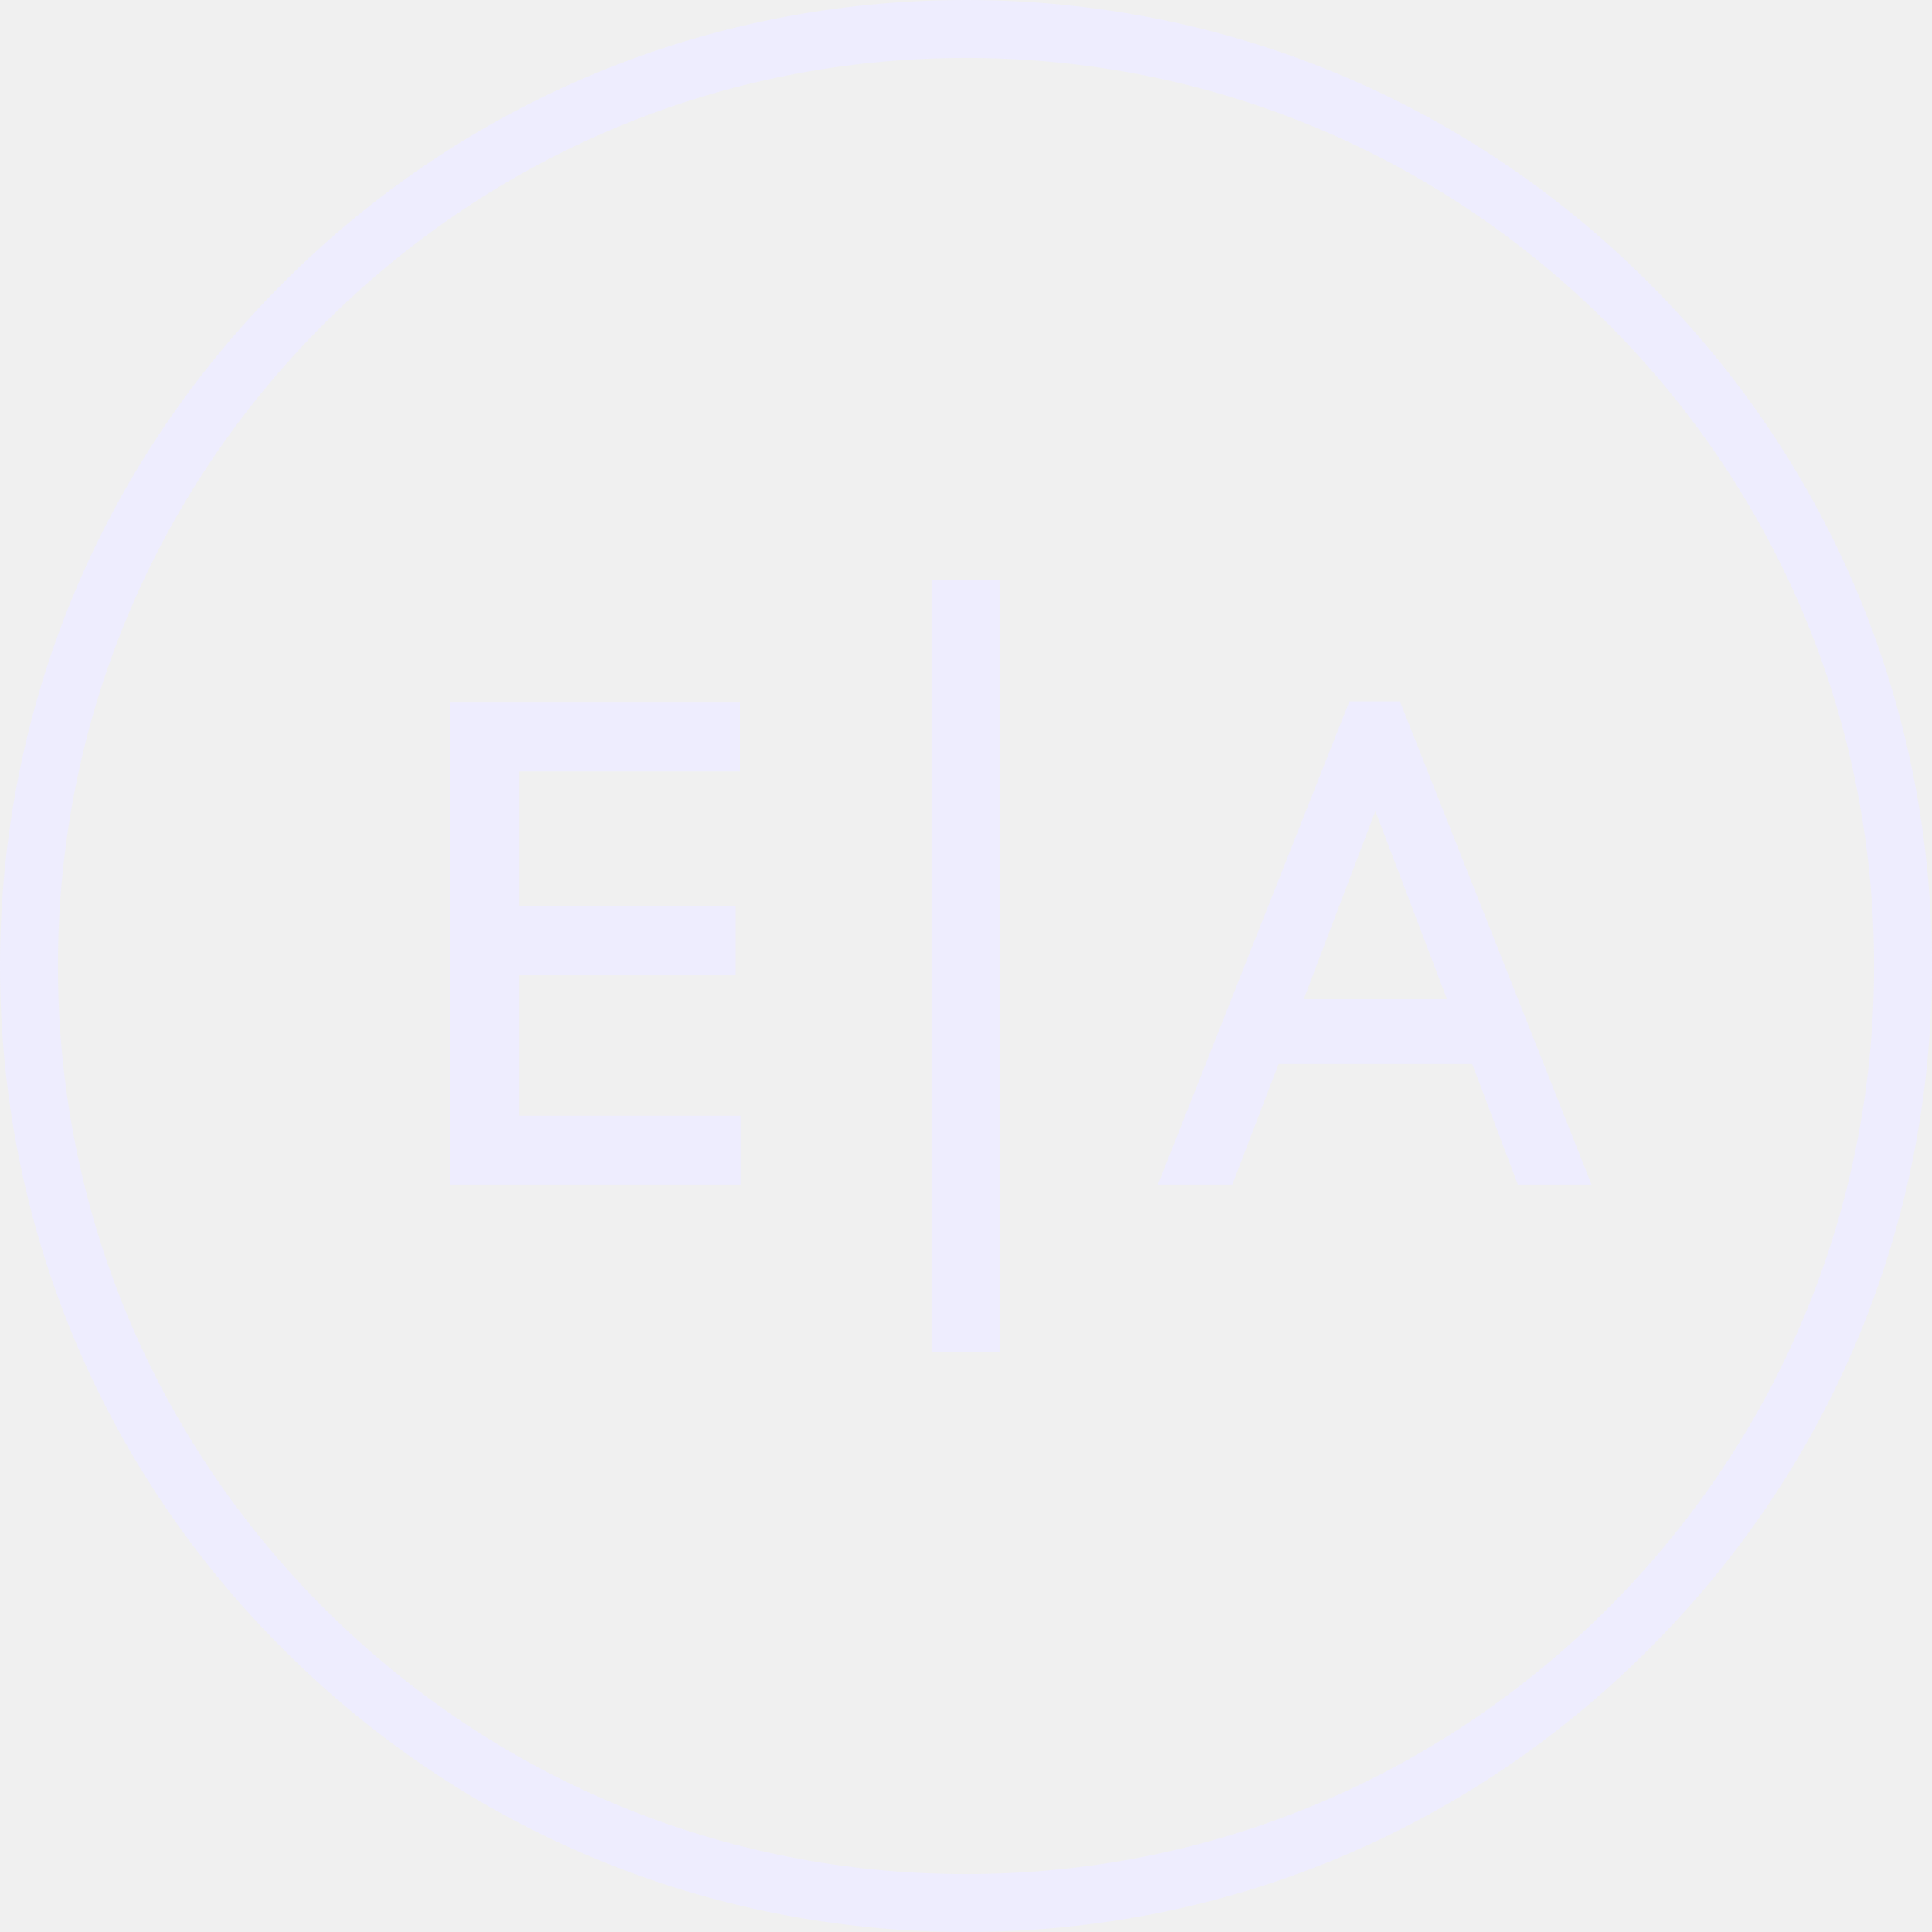
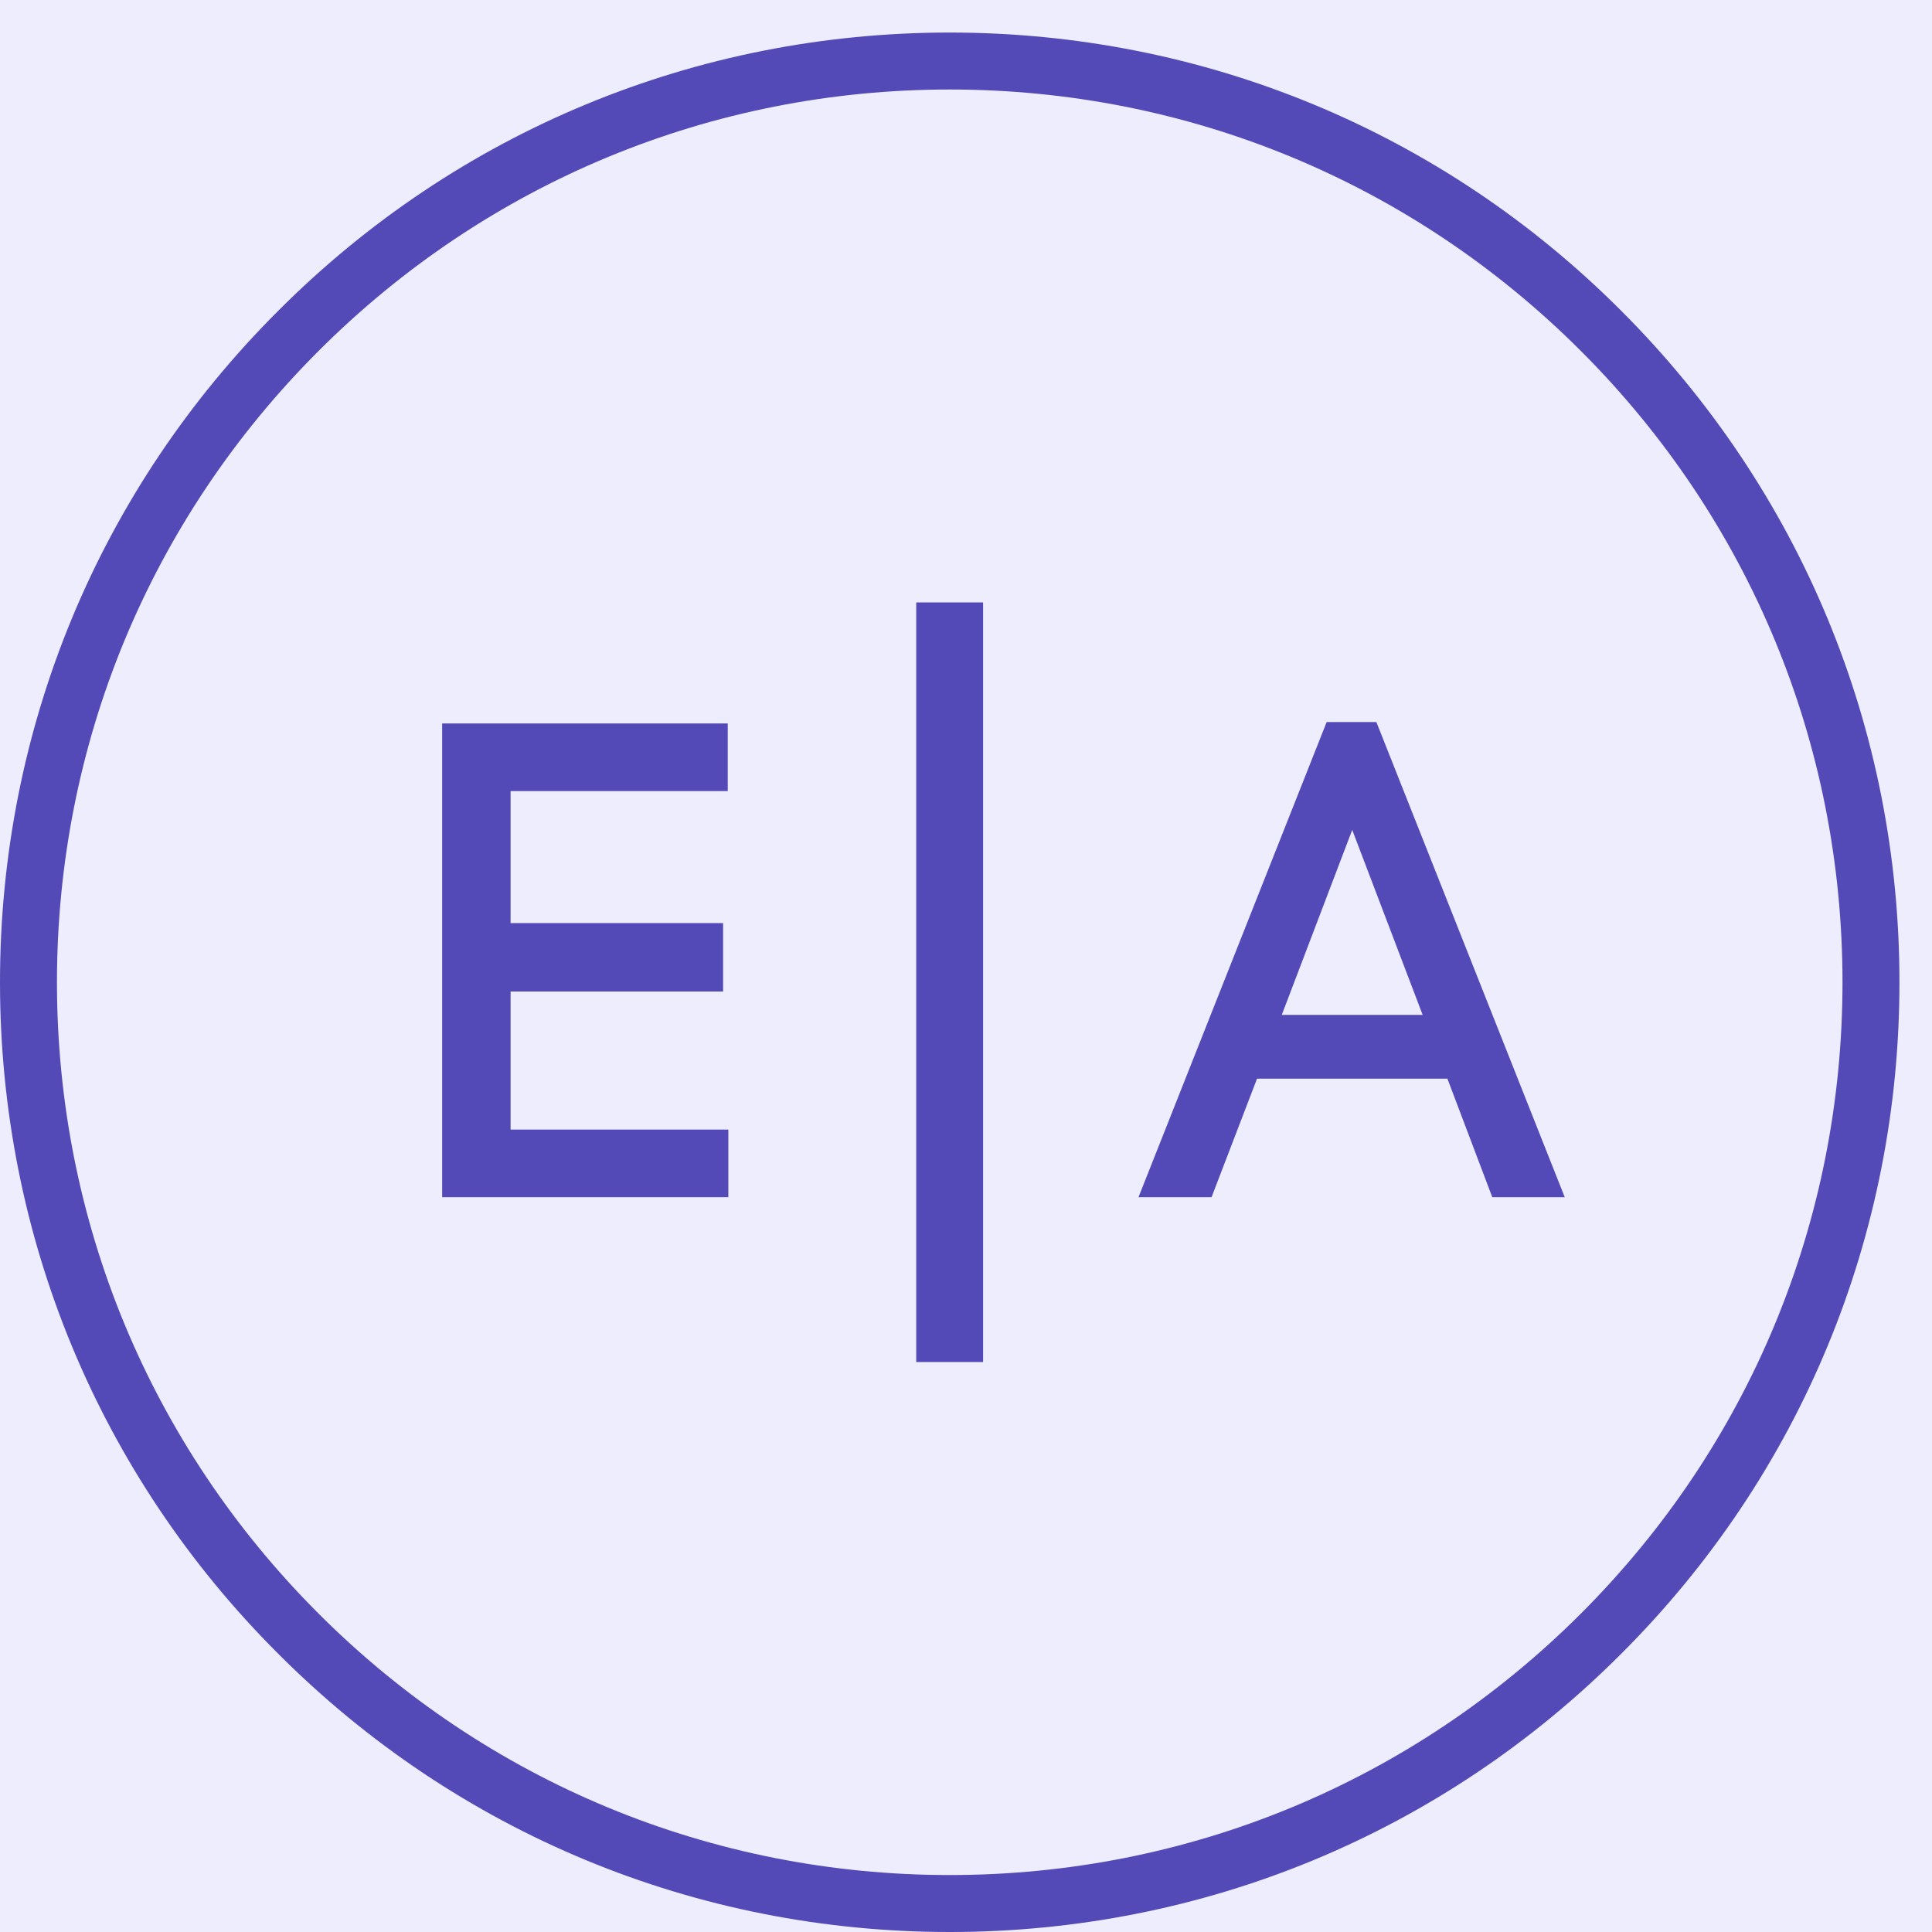
<svg xmlns="http://www.w3.org/2000/svg" width="200" zoomAndPan="magnify" viewBox="0 0 150 150" height="200" preserveAspectRatio="xMidYMid meet" version="1.0">
  <defs>
    <g />
-     <clipPath id="dd640f40c0">
-       <path d="M 0 0 L 150 0 L 150 150 L 0 150 Z M 0 0 " clip-rule="nonzero" />
+     <clipPath id="a62bb0e826">
+       <path d="M 0 0.527 L 147.473 0.527 L 147.473 148 L 0 148 Z M 0 0.527 " clip-rule="nonzero" />
    </clipPath>
-     <clipPath id="c153efb073">
-       <path d="M 75 150 C 54.977 150 36.121 142.207 21.973 128.027 C 7.793 113.879 0 95.023 0 75 C 0 54.977 7.793 36.121 21.973 21.973 C 36.121 7.793 54.977 0 75 0 C 95.023 0 113.879 7.793 128.027 21.973 C 142.207 36.152 150 54.977 150 75 C 150 95.023 142.207 113.879 128.027 128.027 C 113.879 142.207 95.023 150 75 150 Z M 75 4.496 C 56.176 4.496 38.461 11.84 25.148 25.148 C 11.84 38.461 4.496 56.176 4.496 75 C 4.496 93.824 11.84 111.539 25.148 124.852 C 38.461 138.16 56.176 145.504 75 145.504 C 93.824 145.504 111.539 138.16 124.852 124.852 C 138.16 111.539 145.504 93.824 145.504 75 C 145.504 56.176 138.16 38.461 124.852 25.148 C 111.539 11.84 93.824 4.496 75 4.496 Z M 75 4.496 " clip-rule="nonzero" />
+     <clipPath id="9602c0d626">
+       <path d="M 73.734 148 C 54.051 148 35.512 140.336 21.602 126.398 C 7.664 112.488 0 93.949 0 74.266 C 0 54.578 7.664 36.039 21.602 22.129 C 35.512 8.191 54.051 0.527 73.734 0.527 C 93.422 0.527 111.961 8.191 125.871 22.129 C 139.809 36.07 147.473 54.578 147.473 74.266 C 147.473 93.949 139.809 112.488 125.871 126.398 C 111.961 140.336 93.422 148 73.734 148 Z M 73.734 4.949 C 55.227 4.949 37.812 12.168 24.727 25.254 C 11.641 38.34 4.422 55.758 4.422 74.266 C 4.422 92.773 11.641 110.188 24.727 123.273 C 37.812 136.359 55.227 143.578 73.734 143.578 C 92.242 143.578 109.66 136.359 122.746 123.273 C 135.832 110.188 143.051 92.773 143.051 74.266 C 143.051 55.758 135.832 38.34 122.746 25.254 C 109.66 12.168 92.242 4.949 73.734 4.949 Z M 73.734 4.949 " clip-rule="nonzero" />
    </clipPath>
-     <clipPath id="fa0276494c">
-       <path d="M 0 0 L 150 0 L 150 150 L 0 150 Z M 0 0 " clip-rule="nonzero" />
+     <clipPath id="2c6df3f269">
+       <path d="M 0 0.527 L 147.473 0.527 L 147.473 148 L 0 148 Z M 0 0.527 " clip-rule="nonzero" />
    </clipPath>
-     <clipPath id="d0f19ef4e6">
-       <path d="M 75 150 C 54.977 150 36.121 142.207 21.973 128.027 C 7.793 113.879 0 95.023 0 75 C 0 54.977 7.793 36.121 21.973 21.973 C 36.121 7.793 54.977 0 75 0 C 95.023 0 113.879 7.793 128.027 21.973 C 142.207 36.152 150 54.977 150 75 C 150 95.023 142.207 113.879 128.027 128.027 C 113.879 142.207 95.023 150 75 150 Z M 75 4.496 C 56.176 4.496 38.461 11.84 25.148 25.148 C 11.84 38.461 4.496 56.176 4.496 75 C 4.496 93.824 11.84 111.539 25.148 124.852 C 38.461 138.16 56.176 145.504 75 145.504 C 93.824 145.504 111.539 138.16 124.852 124.852 C 138.16 111.539 145.504 93.824 145.504 75 C 145.504 56.176 138.16 38.461 124.852 25.148 C 111.539 11.84 93.824 4.496 75 4.496 Z M 75 4.496 " clip-rule="nonzero" />
+     <clipPath id="7f9bca8214">
+       <path d="M 73.734 148 C 54.051 148 35.512 140.336 21.602 126.398 C 7.664 112.488 0 93.949 0 74.266 C 0 54.578 7.664 36.039 21.602 22.129 C 35.512 8.191 54.051 0.527 73.734 0.527 C 93.422 0.527 111.961 8.191 125.871 22.129 C 139.809 36.07 147.473 54.578 147.473 74.266 C 147.473 93.949 139.809 112.488 125.871 126.398 C 111.961 140.336 93.422 148 73.734 148 Z M 73.734 4.949 C 55.227 4.949 37.812 12.168 24.727 25.254 C 11.641 38.34 4.422 55.758 4.422 74.266 C 4.422 92.773 11.641 110.188 24.727 123.273 C 37.812 136.359 55.227 143.578 73.734 143.578 C 92.242 143.578 109.66 136.359 122.746 123.273 C 135.832 110.188 143.051 92.773 143.051 74.266 C 143.051 55.758 135.832 38.34 122.746 25.254 C 109.66 12.168 92.242 4.949 73.734 4.949 Z M 73.734 4.949 " clip-rule="nonzero" />
    </clipPath>
-     <clipPath id="b353553c26">
-       <rect x="0" width="150" y="0" height="150" />
+     <clipPath id="55f47e5500">
+       <rect x="0" width="148" y="0" height="148" />
    </clipPath>
-     <clipPath id="36079161c5">
-       <rect x="0" width="39" y="0" height="65" />
+     <clipPath id="abd71964cb">
+       <rect x="0" width="39" y="0" height="64" />
    </clipPath>
-     <clipPath id="2ae2dac0d8">
-       <path d="M 0.039 12 L 35 12 L 35 50 L 0.039 50 Z M 0.039 12 " clip-rule="nonzero" />
+     <clipPath id="3b0cbf094f">
+       <rect x="0" width="42" y="0" height="64" />
    </clipPath>
-     <clipPath id="74c4d9483f">
-       <rect x="0" width="42" y="0" height="65" />
-     </clipPath>
-     <clipPath id="6061684b37">
-       <rect x="0" width="150" y="0" height="150" />
+     <clipPath id="5ce173f650">
+       <rect x="0" width="148" y="0" height="148" />
    </clipPath>
  </defs>
-   <g transform="matrix(1, 0, 0, 1, 0, -0.000000000000007527)">
-     <g clip-path="url(#6061684b37)">
-       <g clip-path="url(#dd640f40c0)">
-         <g clip-path="url(#c153efb073)">
-           <g transform="matrix(1, 0, 0, 1, 0, -0.000000000000007527)">
-             <g clip-path="url(#b353553c26)">
-               <g clip-path="url(#fa0276494c)">
-                 <g clip-path="url(#d0f19ef4e6)">
-                   <rect x="-54.6" width="259.2" fill="#eeedfe" y="-54.6" height="259.2" fill-opacity="1" />
+   <rect x="-15" width="180" fill="#ffffff" y="-15" height="180" fill-opacity="1" />
+   <rect x="-15" width="180" fill="#eeedfe" y="-15" height="180" fill-opacity="1" />
+   <g transform="matrix(1, 0, 0, 1, 0, 2)">
+     <g clip-path="url(#5ce173f650)">
+       <g clip-path="url(#a62bb0e826)">
+         <g clip-path="url(#9602c0d626)">
+           <g transform="matrix(1, 0, 0, 1, 0, -0.00000000000000755)">
+             <g clip-path="url(#55f47e5500)">
+               <g clip-path="url(#2c6df3f269)">
+                 <g clip-path="url(#7f9bca8214)">
+                   <path fill="#534ab7" d="M 0 0.527 L 147.473 0.527 L 147.473 148 L 0 148 Z M 0 0.527 " fill-opacity="1" fill-rule="nonzero" />
                </g>
              </g>
            </g>
          </g>
        </g>
      </g>
-       <g transform="matrix(1, 0, 0, 1, 29, 42)">
-         <g clip-path="url(#36079161c5)">
-           <g fill="#eeedfe" fill-opacity="1">
-             <g transform="translate(1.372534, 49.97219)">
+       <g transform="matrix(1, 0, 0, 1, 28, 42)">
+         <g clip-path="url(#abd71964cb)">
+           <g fill="#534ab7" fill-opacity="1">
+             <g transform="translate(1.860624, 48.9502)">
              <g>
-                 <path d="M 27.156 -5.344 L 27.156 0 L 4.547 0 L 4.547 -37.422 L 27.094 -37.422 L 27.094 -32.078 L 9.953 -32.078 L 9.953 -21.641 L 26.719 -21.641 L 26.719 -16.25 L 9.953 -16.25 L 9.953 -5.344 Z M 27.156 -5.344 " />
+                 <path d="M 26.688 -5.25 L 26.688 0 L 4.469 0 L 4.469 -36.781 L 26.641 -36.781 L 26.641 -31.531 L 9.781 -31.531 L 9.781 -21.281 L 26.281 -21.281 L 26.281 -15.969 L 9.781 -15.969 L 9.781 -5.25 Z M 26.688 -5.25 " />
              </g>
            </g>
          </g>
        </g>
      </g>
-       <g transform="matrix(1, 0, 0, 1, 89, 42)">
-         <g clip-path="url(#74c4d9483f)">
-           <g clip-path="url(#2ae2dac0d8)">
-             <g fill="#eeedfe" fill-opacity="1">
-               <g transform="translate(1.114122, 49.97219)">
-                 <g>
-                   <path d="M 9.156 -9.359 L 5.562 0 L -0.219 0 L 14.656 -37.516 L 18.578 -37.516 L 33.453 0 L 27.734 0 L 24.188 -9.359 Z M 22.234 -14.391 L 16.672 -29 L 11.109 -14.391 Z M 22.234 -14.391 " />
-                 </g>
+       <g transform="matrix(1, 0, 0, 1, 87, 42)">
+         <g clip-path="url(#3b0cbf094f)">
+           <g fill="#534ab7" fill-opacity="1">
+             <g transform="translate(1.595313, 48.9502)">
+               <g>
+                 <path d="M 9 -9.203 L 5.469 0 L -0.203 0 L 14.406 -36.891 L 18.266 -36.891 L 32.891 0 L 27.266 0 L 23.781 -9.203 Z M 21.859 -14.156 L 16.391 -28.516 L 10.922 -14.156 Z M 21.859 -14.156 " />
              </g>
            </g>
          </g>
        </g>
      </g>
-       <path stroke-linecap="butt" transform="matrix(0, -1.759912, 1.759912, 0, 72.35656, 104.9873)" fill="none" stroke-linejoin="miter" d="M -0.001 1.5 L 34.083 1.5 " stroke="#eeedfe" stroke-width="3" stroke-opacity="1" stroke-miterlimit="4" />
+       <path stroke-linecap="butt" transform="matrix(0, -1.73025, 1.73025, 0, 71.13704, 103.7459)" fill="none" stroke-linejoin="miter" d="M -0 1.499 L 34.083 1.499 " stroke="#534ab7" stroke-width="3" stroke-opacity="1" stroke-miterlimit="4" />
    </g>
  </g>
</svg>
